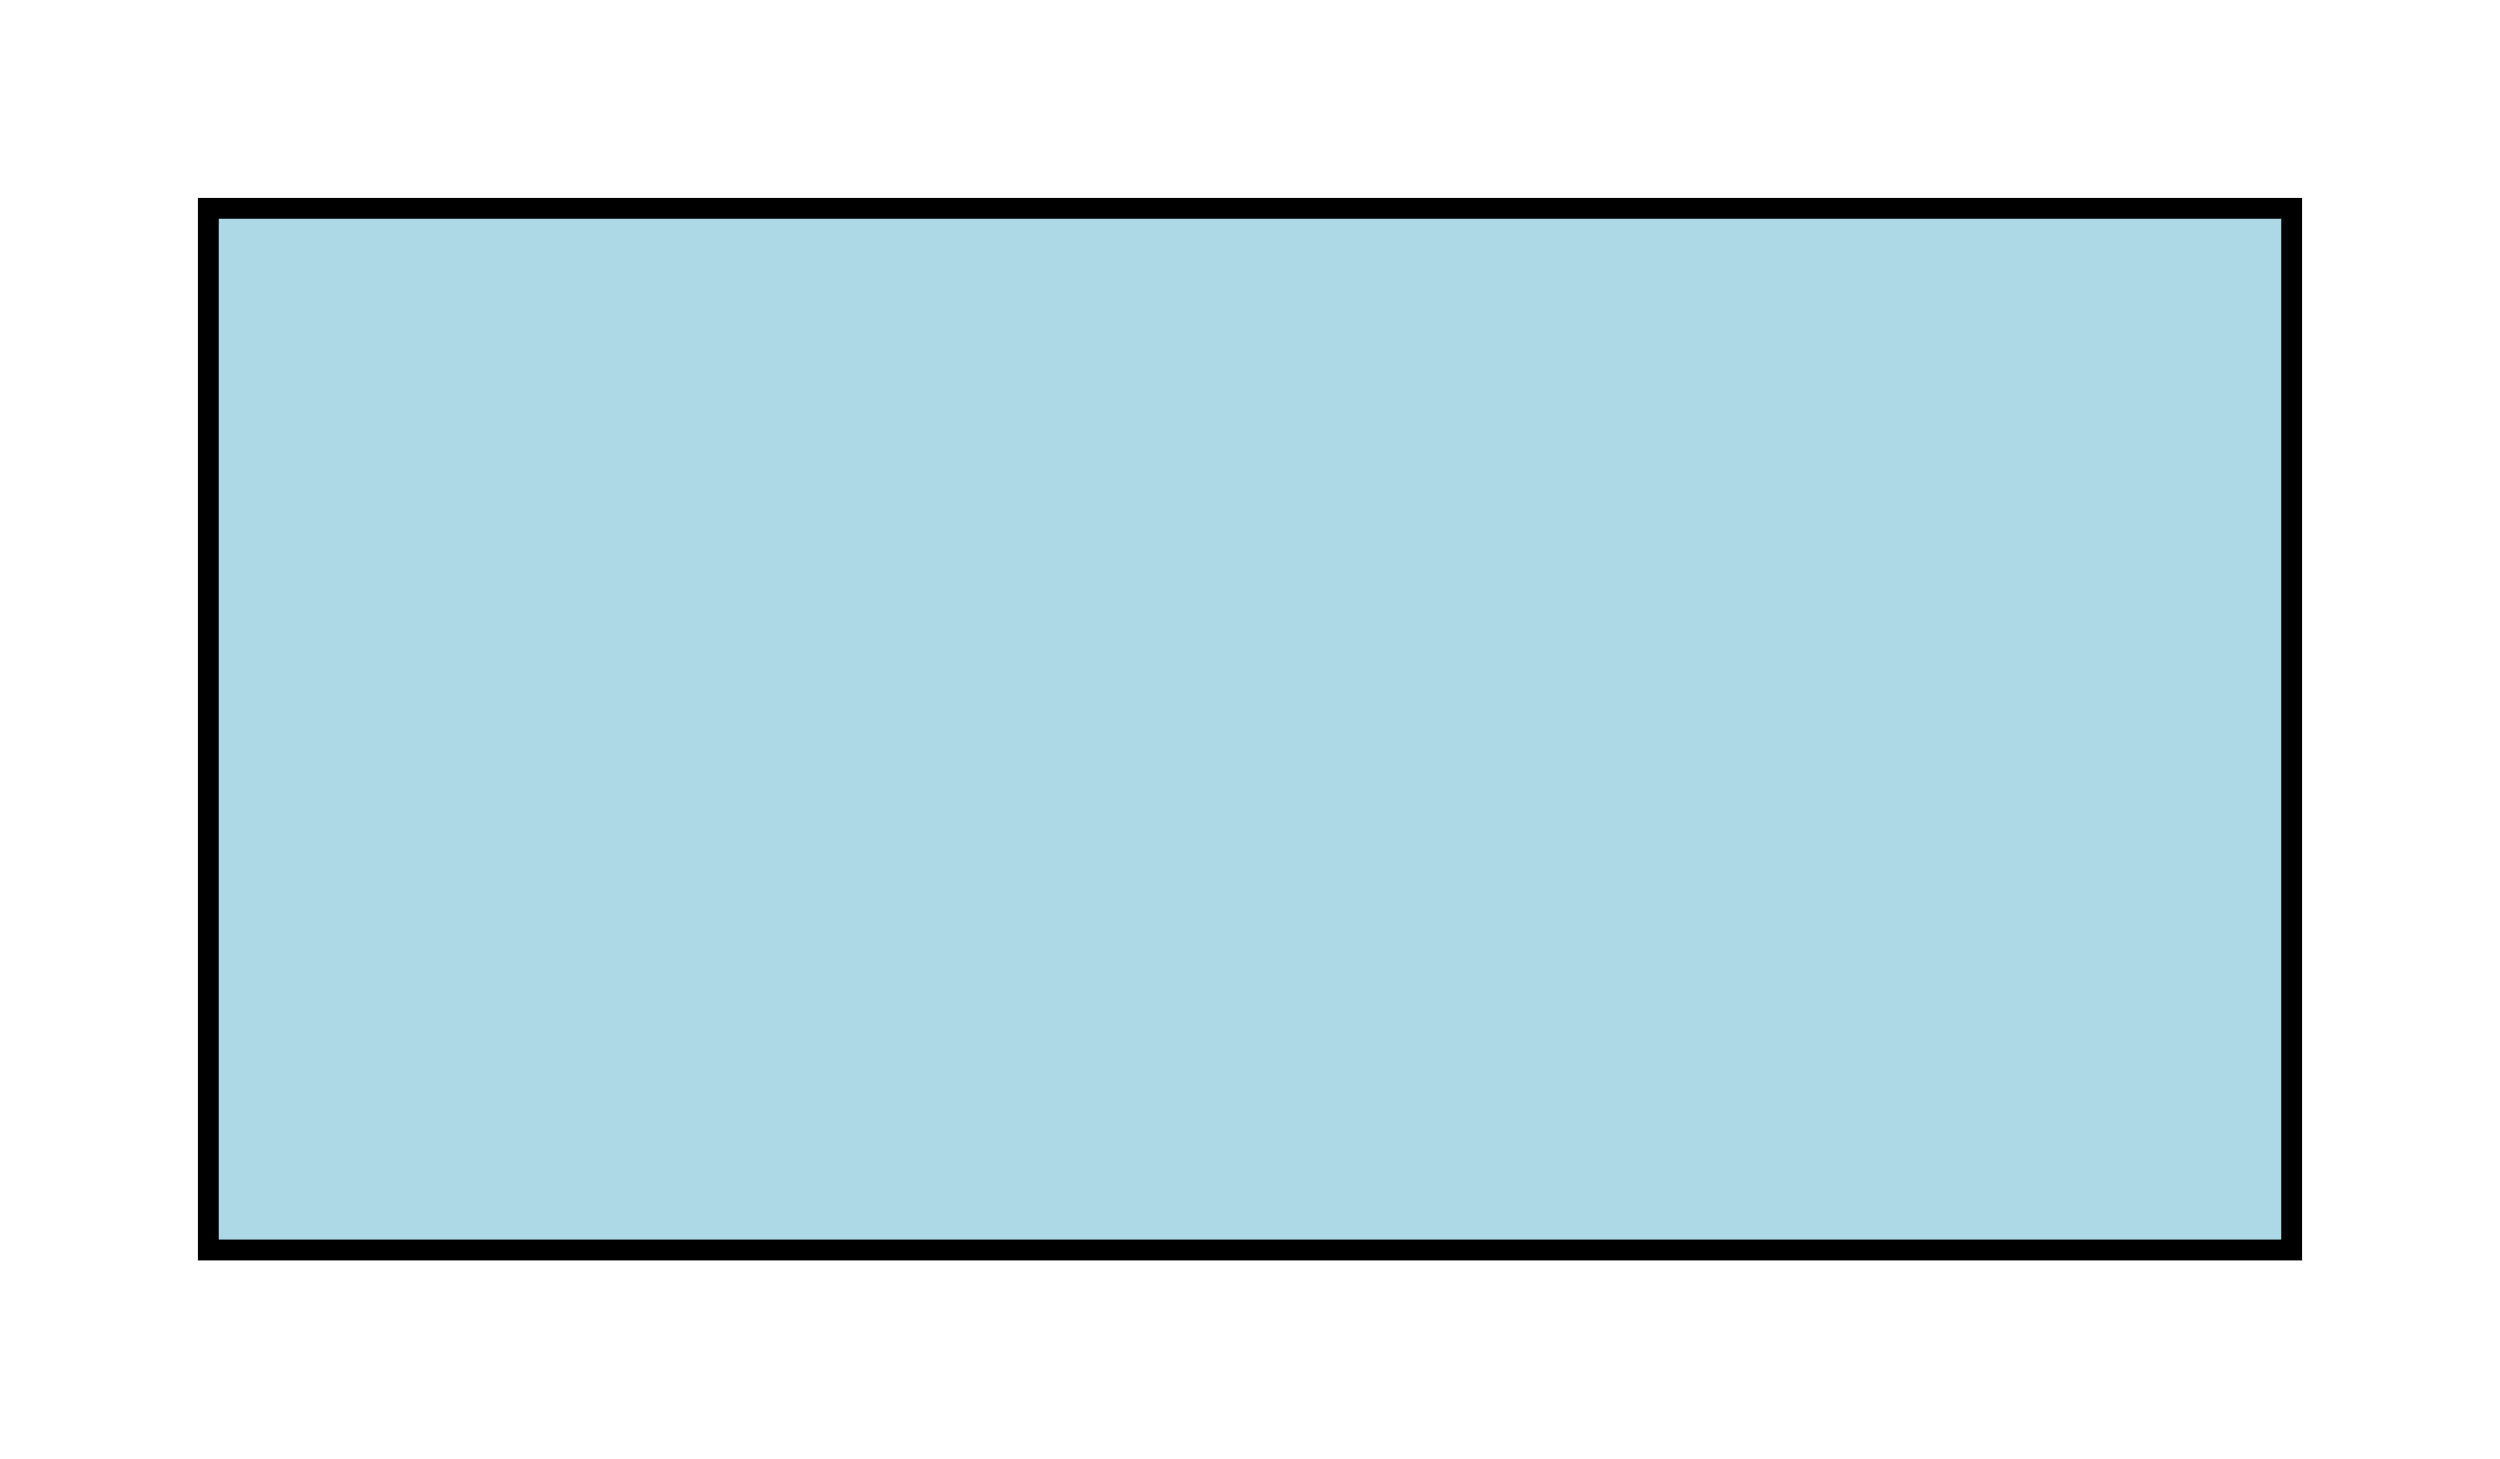
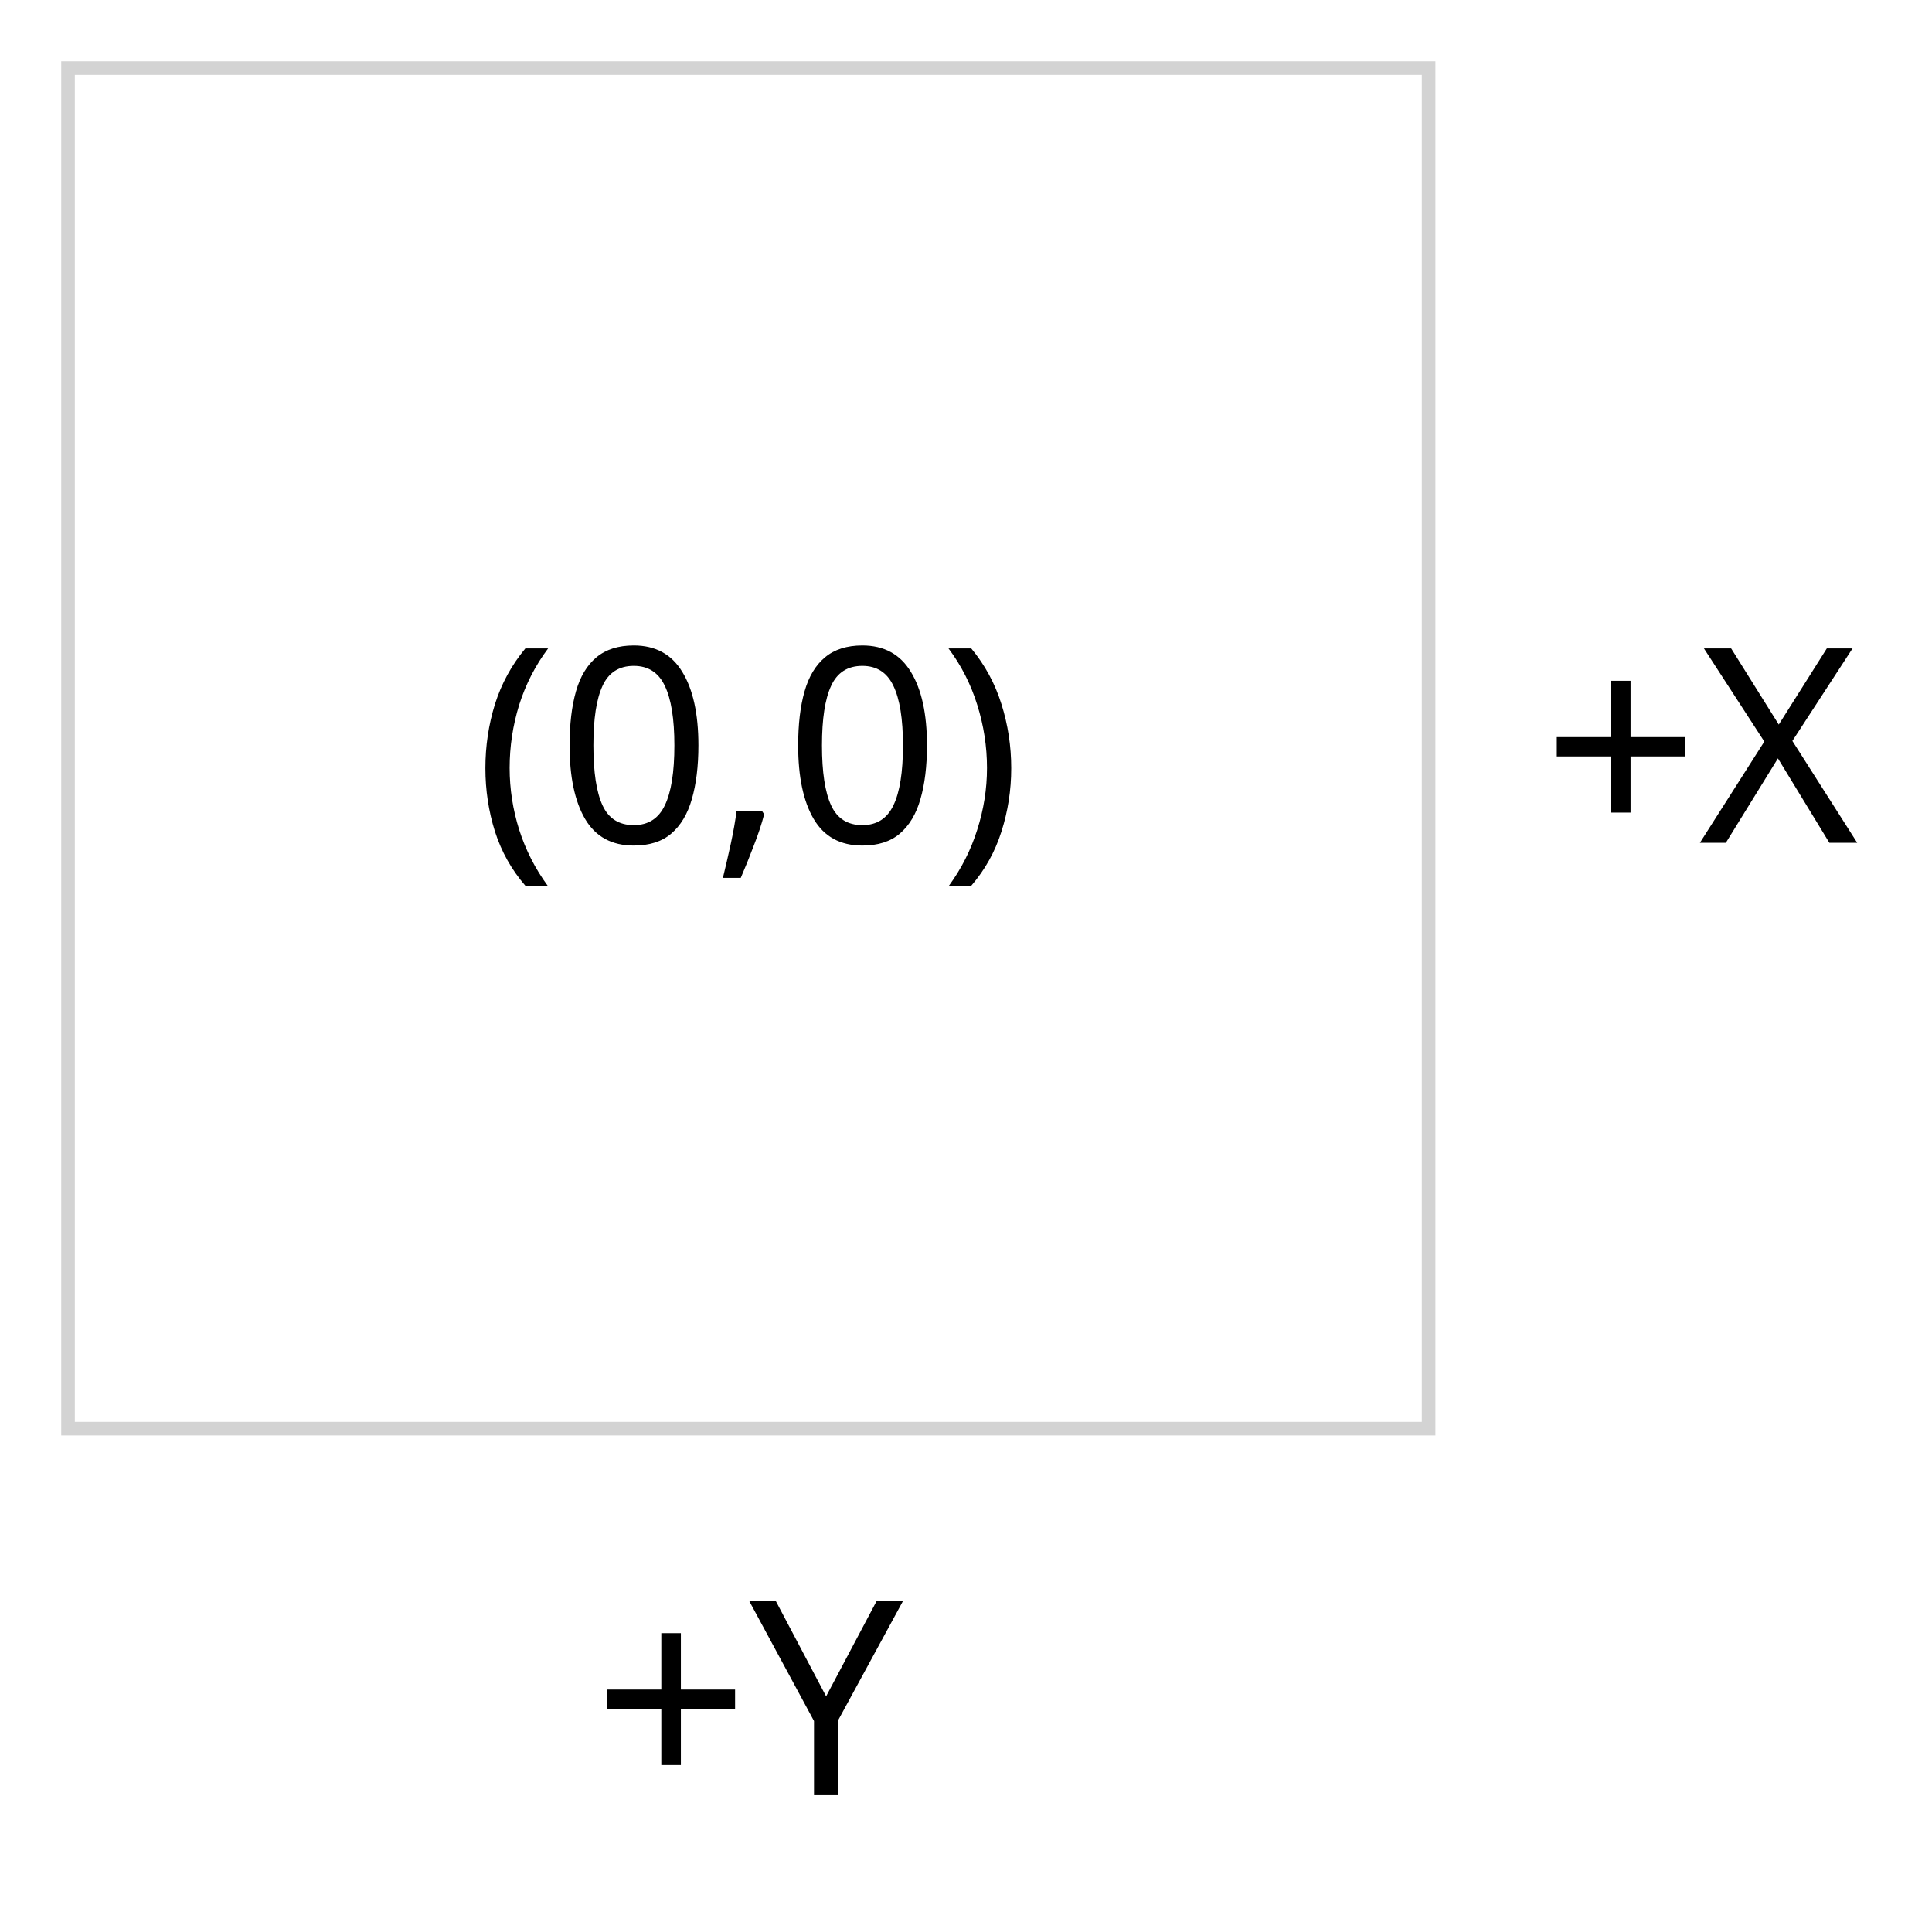
- <svg xmlns="http://www.w3.org/2000/svg" width="120.0" height="70.0" viewBox="-60.0 -35.0 120.0 70.0">
+ <svg xmlns="http://www.w3.org/2000/svg" width="142.0" height="140.0" viewBox="-55.0 -55.0 142.0 140.0">
  <defs>
    <marker id="arrow" viewBox="-10 -4 10 8" refX="0" refY="0" orient="auto" markerWidth="10" markerHeight="8">
-       <path d="M -10 -4 L 0 0 L -10 4 Z" fill="black" stroke="none" stroke-width="1" />
+       <path d="M -10 -4 L 0 0 L -10 4 Z" fill="rgba(0,0,0,1.0)" stroke="rgba(0,0,0,0.0)" stroke-width="1.0" />
    </marker>
  </defs>
-   <rect x="-50.0" y="-25.0" width="100" height="50" stroke="black" fill="lightblue" />
+   <rect x="-50.0" y="-50.0" width="100" height="100" stroke="rgba(211,211,211,1.0)" fill="rgba(255,255,255,1.0)" />
+   <text x="0" y="0" font-family="sans-serif" font-size="20" fill="rgba(0,0,0,1.0)" text-anchor="middle" dominant-baseline="middle">(0,0)</text>
+   <g transform="translate(70.0 0.0) rotate(0.0) scale(1.0 1.0)">
+     <text x="0" y="0" font-family="sans-serif" font-size="20" fill="rgba(0,0,0,1.0)" text-anchor="middle" dominant-baseline="middle">+X</text>
+   </g>
+   <g transform="translate(0.0 70.0) rotate(0.0) scale(1.0 1.0)">
+     <text x="0" y="0" font-family="sans-serif" font-size="20" fill="rgba(0,0,0,1.0)" text-anchor="middle" dominant-baseline="middle">+Y</text>
+   </g>
</svg>
